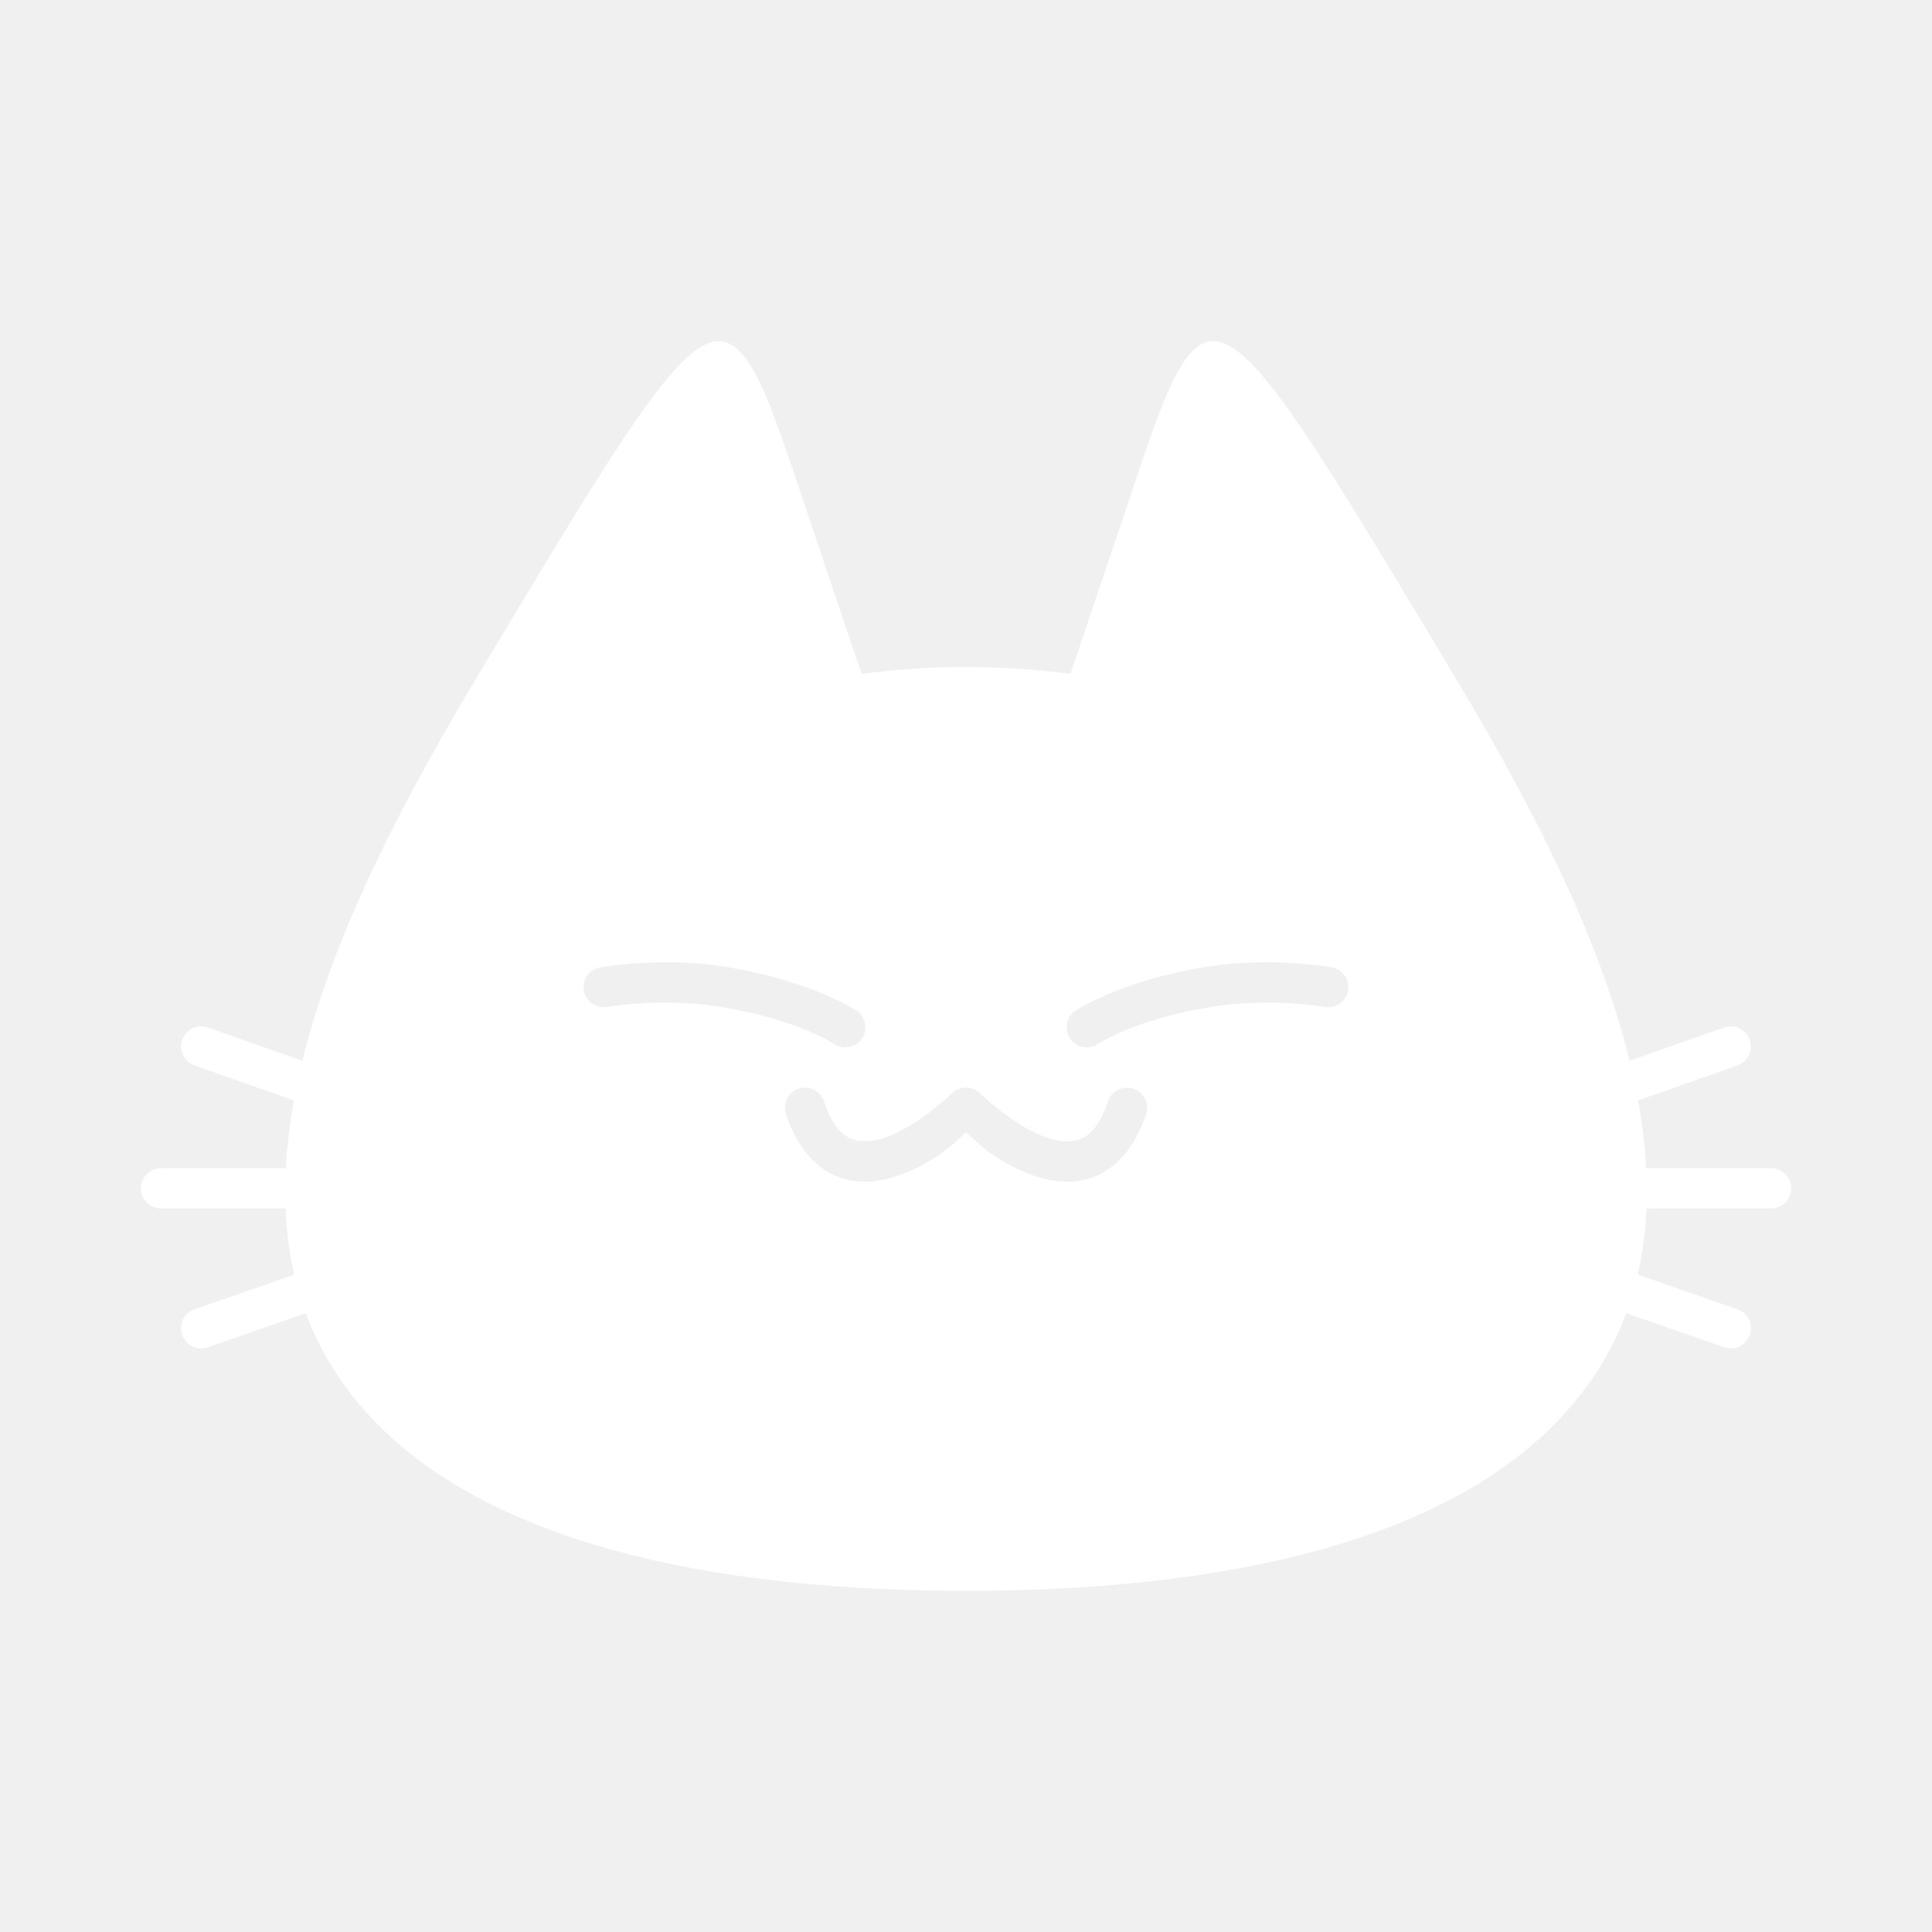
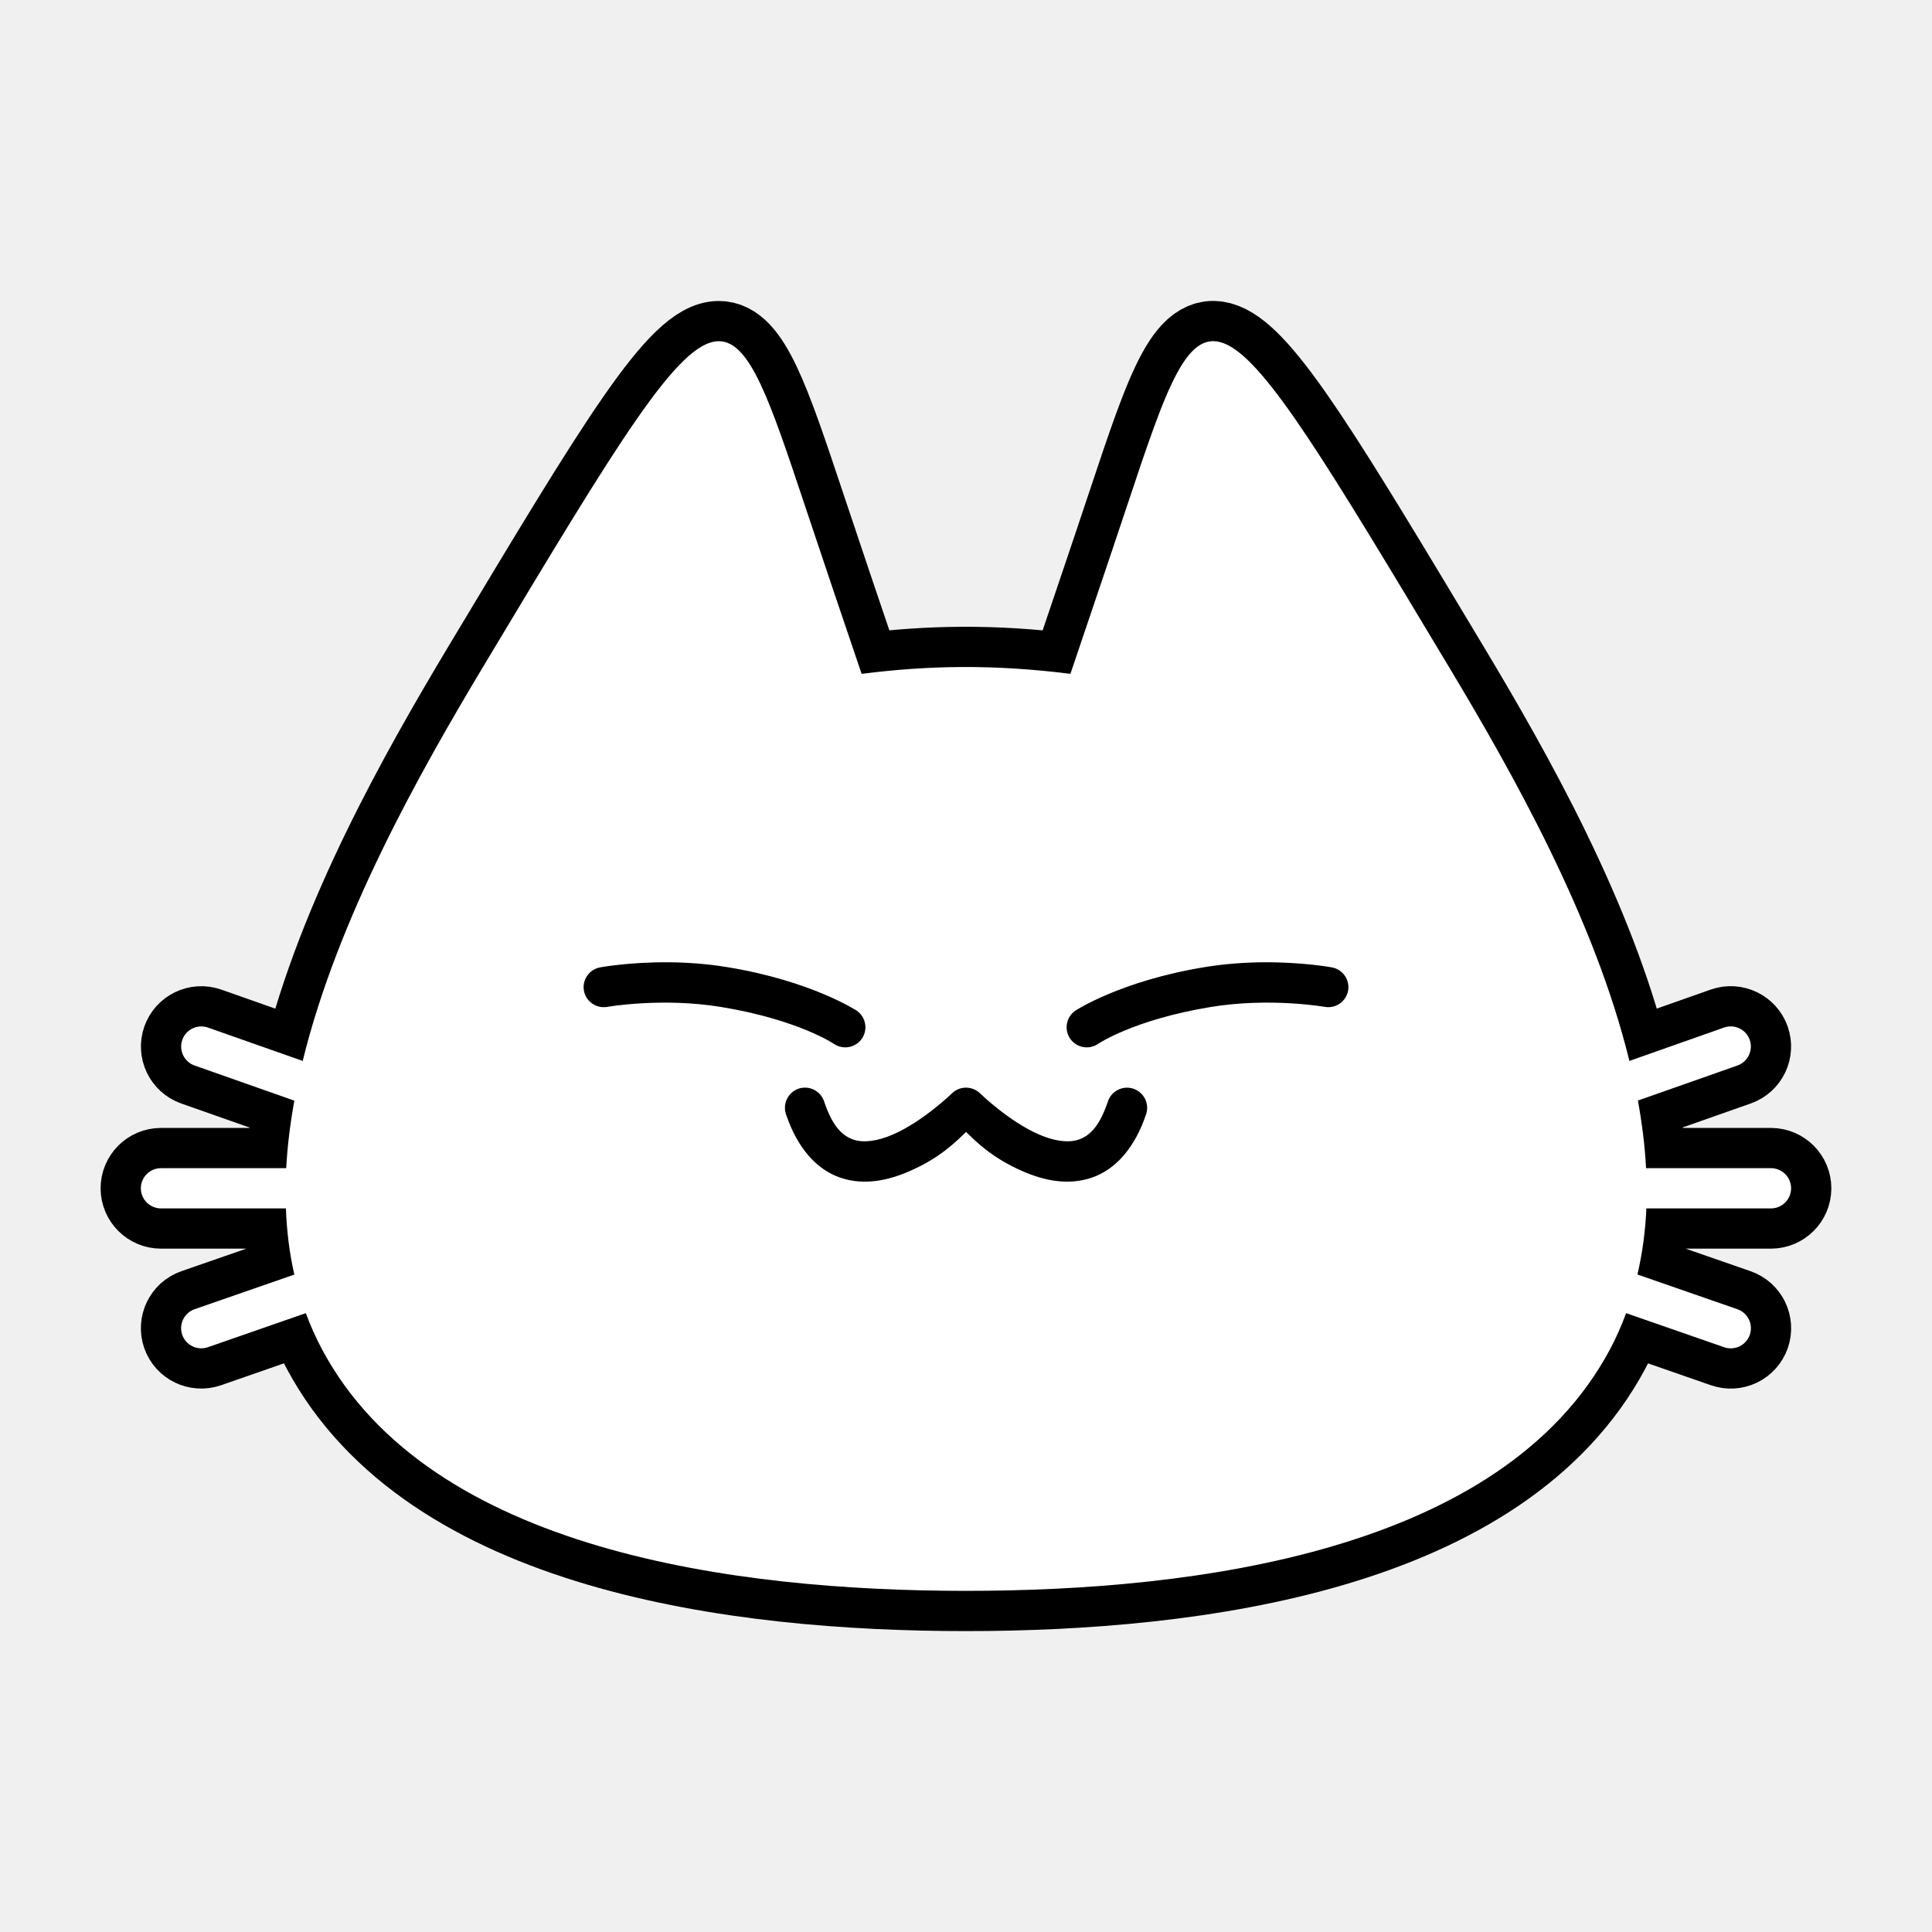
<svg xmlns="http://www.w3.org/2000/svg" width="96" height="96" viewBox="0 0 25.4 25.4" version="1.1" id="svg1">
  <defs id="defs1" />
  <g id="g6" transform="translate(-4.233333,-3.427048)">
-     <path id="path4" style="fill:#ffffff;fill-opacity:1;stroke-width:0.529;stroke-linecap:round;stroke-linejoin:round;paint-order:fill markers stroke" d="M 13.681 7.913 C 13.151 7.917 12.369 9.219 10.583 12.196 C 9.142 14.598 7.02 18.456 8.467 21.167 C 9.886 23.826 13.919 24.342 16.933 24.342 C 19.947 24.342 23.981 23.826 25.4 21.167 C 26.846 18.456 24.725 14.599 23.283 12.196 C 20.108 6.904 20.108 6.904 19.05 10.079 C 18.799 10.833 18.55 11.563 18.306 12.286 C 17.287 12.158 16.439 12.175 15.561 12.286 C 15.316 11.563 15.068 10.833 14.817 10.079 C 14.354 8.69 14.093 7.909 13.681 7.913 z M 13.02 16.078 C 13.257 16.08 13.524 16.097 13.801 16.143 C 14.902 16.324 15.494 16.713 15.494 16.713 A 0.265 0.265 0 0 1 15.566 17.08 A 0.265 0.265 0 0 1 15.199 17.152 C 15.199 17.152 14.73 16.833 13.715 16.666 C 12.937 16.538 12.219 16.664 12.219 16.664 A 0.265 0.265 0 0 1 11.91 16.451 A 0.265 0.265 0 0 1 12.123 16.145 C 12.123 16.145 12.498 16.075 13.02 16.078 z M 20.845 16.078 C 21.367 16.075 21.742 16.145 21.742 16.145 A 0.265 0.265 0 0 1 21.957 16.451 A 0.265 0.265 0 0 1 21.648 16.664 C 21.648 16.664 20.928 16.538 20.15 16.666 C 19.135 16.833 18.668 17.152 18.668 17.152 A 0.265 0.265 0 0 1 18.301 17.08 A 0.265 0.265 0 0 1 18.373 16.713 C 18.373 16.713 18.963 16.324 20.064 16.143 C 20.341 16.097 20.608 16.08 20.845 16.078 z M 14.815 17.726 A 0.265 0.265 0 0 1 15.068 17.908 C 15.184 18.255 15.321 18.365 15.455 18.41 C 15.589 18.455 15.771 18.429 15.969 18.344 C 16.364 18.174 16.746 17.804 16.746 17.804 A 0.265 0.265 0 0 1 17.121 17.804 C 17.121 17.804 17.501 18.174 17.897 18.344 C 18.095 18.429 18.278 18.455 18.412 18.41 C 18.546 18.365 18.683 18.255 18.799 17.908 A 0.265 0.265 0 0 1 19.133 17.74 A 0.265 0.265 0 0 1 19.301 18.076 C 19.152 18.523 18.893 18.808 18.58 18.912 C 18.268 19.016 17.954 18.944 17.689 18.83 C 17.265 18.648 17.056 18.424 16.934 18.309 C 16.812 18.424 16.603 18.648 16.178 18.83 C 15.913 18.944 15.599 19.016 15.287 18.912 C 14.974 18.808 14.716 18.523 14.567 18.076 A 0.265 0.265 0 0 1 14.732 17.74 A 0.265 0.265 0 0 1 14.815 17.726 z " />
-     <g id="g13" style="fill:none;stroke:#ffffff;stroke-opacity:1">
-       <path style="fill:none;stroke:#ffffff;stroke-width:0.529;stroke-linecap:round;stroke-linejoin:round;stroke-dasharray:none;stroke-opacity:1;paint-order:fill markers stroke" d="M 21.696,19.05 26.987,17.185" id="path11" />
-       <path style="fill:none;stroke:#ffffff;stroke-width:0.529;stroke-linecap:round;stroke-linejoin:round;stroke-dasharray:none;stroke-opacity:1;paint-order:fill markers stroke" d="M 27.517,19.05 H 21.696" id="path12" />
-       <path style="fill:none;stroke:#ffffff;stroke-width:0.529;stroke-linecap:round;stroke-linejoin:round;stroke-dasharray:none;stroke-opacity:1;paint-order:fill markers stroke" d="m 21.696,19.05 5.292,1.84" id="path13" />
-     </g>
-     <g id="g18" style="fill:none;stroke:#ffffff;stroke-opacity:1" transform="matrix(-1,0,0,1,33.86666,0)">
-       <path style="fill:none;stroke:#ffffff;stroke-width:0.529;stroke-linecap:round;stroke-linejoin:round;stroke-dasharray:none;stroke-opacity:1;paint-order:fill markers stroke" d="M 21.696,19.05 26.987,17.185" id="path16" />
-       <path style="fill:none;stroke:#ffffff;stroke-width:0.529;stroke-linecap:round;stroke-linejoin:round;stroke-dasharray:none;stroke-opacity:1;paint-order:fill markers stroke" d="M 27.517,19.05 H 21.696" id="path17" />
-       <path style="fill:none;stroke:#ffffff;stroke-width:0.529;stroke-linecap:round;stroke-linejoin:round;stroke-dasharray:none;stroke-opacity:1;paint-order:fill markers stroke" d="m 21.696,19.05 5.292,1.84" id="path18" />
-     </g>
+     <path id="path4" style="fill:#ffffff;fill-opacity:1;stroke-width:1.058;stroke-linecap:round;stroke-linejoin:round;paint-order:markers stroke fill;stroke:#000000;stroke-opacity:1;stroke-dasharray:none" d="M 13.681 7.913 C 13.151 7.917 12.369 9.219 10.583 12.196 C 9.742 13.599 8.673 15.498 8.213 17.375 L 6.966 16.936 A 0.265 0.265 0 0 0 6.63 17.098 A 0.265 0.265 0 0 0 6.79 17.435 L 8.103 17.897 C 8.049 18.196 8.012 18.492 7.996 18.785 L 6.349 18.785 A 0.265 0.265 0 0 0 6.085 19.051 A 0.265 0.265 0 0 0 6.349 19.314 L 7.992 19.314 C 8.003 19.61 8.038 19.901 8.103 20.184 L 6.792 20.639 A 0.265 0.265 0 0 0 6.629 20.976 A 0.265 0.265 0 0 0 6.966 21.139 L 8.254 20.691 C 8.314 20.853 8.384 21.012 8.467 21.167 C 9.886 23.826 13.919 24.342 16.933 24.342 C 19.947 24.342 23.981 23.826 25.4 21.167 C 25.483 21.012 25.552 20.853 25.612 20.691 L 26.9 21.139 A 0.265 0.265 0 0 0 27.238 20.976 A 0.265 0.265 0 0 0 27.074 20.639 L 25.761 20.183 C 25.826 19.9 25.866 19.61 25.878 19.314 L 27.518 19.314 A 0.265 0.265 0 0 0 27.781 19.051 A 0.265 0.265 0 0 0 27.518 18.785 L 25.874 18.785 C 25.859 18.492 25.821 18.195 25.767 17.896 L 27.076 17.435 A 0.265 0.265 0 0 0 27.237 17.098 A 0.265 0.265 0 0 0 26.9 16.936 L 25.655 17.375 C 25.196 15.498 24.125 13.599 23.283 12.196 C 20.108 6.904 20.108 6.904 19.05 10.079 C 18.799 10.833 18.55 11.563 18.306 12.286 C 17.287 12.158 16.439 12.175 15.561 12.286 C 15.316 11.563 15.068 10.833 14.817 10.079 C 14.354 8.69 14.093 7.909 13.681 7.913 z M 13.02 16.078 C 13.257 16.08 13.524 16.097 13.801 16.143 C 14.902 16.324 15.494 16.713 15.494 16.713 A 0.265 0.265 0 0 1 15.566 17.08 A 0.265 0.265 0 0 1 15.199 17.152 C 15.199 17.152 14.73 16.833 13.715 16.666 C 12.937 16.538 12.219 16.664 12.219 16.664 A 0.265 0.265 0 0 1 11.91 16.451 A 0.265 0.265 0 0 1 12.123 16.145 C 12.123 16.145 12.498 16.075 13.02 16.078 z M 20.845 16.078 C 21.367 16.075 21.742 16.145 21.742 16.145 A 0.265 0.265 0 0 1 21.957 16.451 A 0.265 0.265 0 0 1 21.648 16.664 C 21.648 16.664 20.928 16.538 20.15 16.666 C 19.135 16.833 18.668 17.152 18.668 17.152 A 0.265 0.265 0 0 1 18.301 17.08 A 0.265 0.265 0 0 1 18.373 16.713 C 18.373 16.713 18.963 16.324 20.064 16.143 C 20.341 16.097 20.608 16.08 20.845 16.078 z M 14.815 17.726 A 0.265 0.265 0 0 1 15.068 17.908 C 15.184 18.255 15.321 18.365 15.455 18.41 C 15.589 18.455 15.771 18.429 15.969 18.344 C 16.364 18.174 16.746 17.804 16.746 17.804 A 0.265 0.265 0 0 1 17.121 17.804 C 17.121 17.804 17.501 18.174 17.897 18.344 C 18.095 18.429 18.278 18.455 18.412 18.41 C 18.546 18.365 18.683 18.255 18.799 17.908 A 0.265 0.265 0 0 1 19.133 17.74 A 0.265 0.265 0 0 1 19.301 18.076 C 19.152 18.523 18.893 18.808 18.58 18.912 C 18.268 19.016 17.954 18.944 17.689 18.83 C 17.265 18.648 17.056 18.424 16.934 18.309 C 16.812 18.424 16.603 18.648 16.178 18.83 C 15.913 18.944 15.599 19.016 15.287 18.912 C 14.974 18.808 14.716 18.523 14.567 18.076 A 0.265 0.265 0 0 1 14.732 17.74 A 0.265 0.265 0 0 1 14.815 17.726 z " />
  </g>
</svg>
